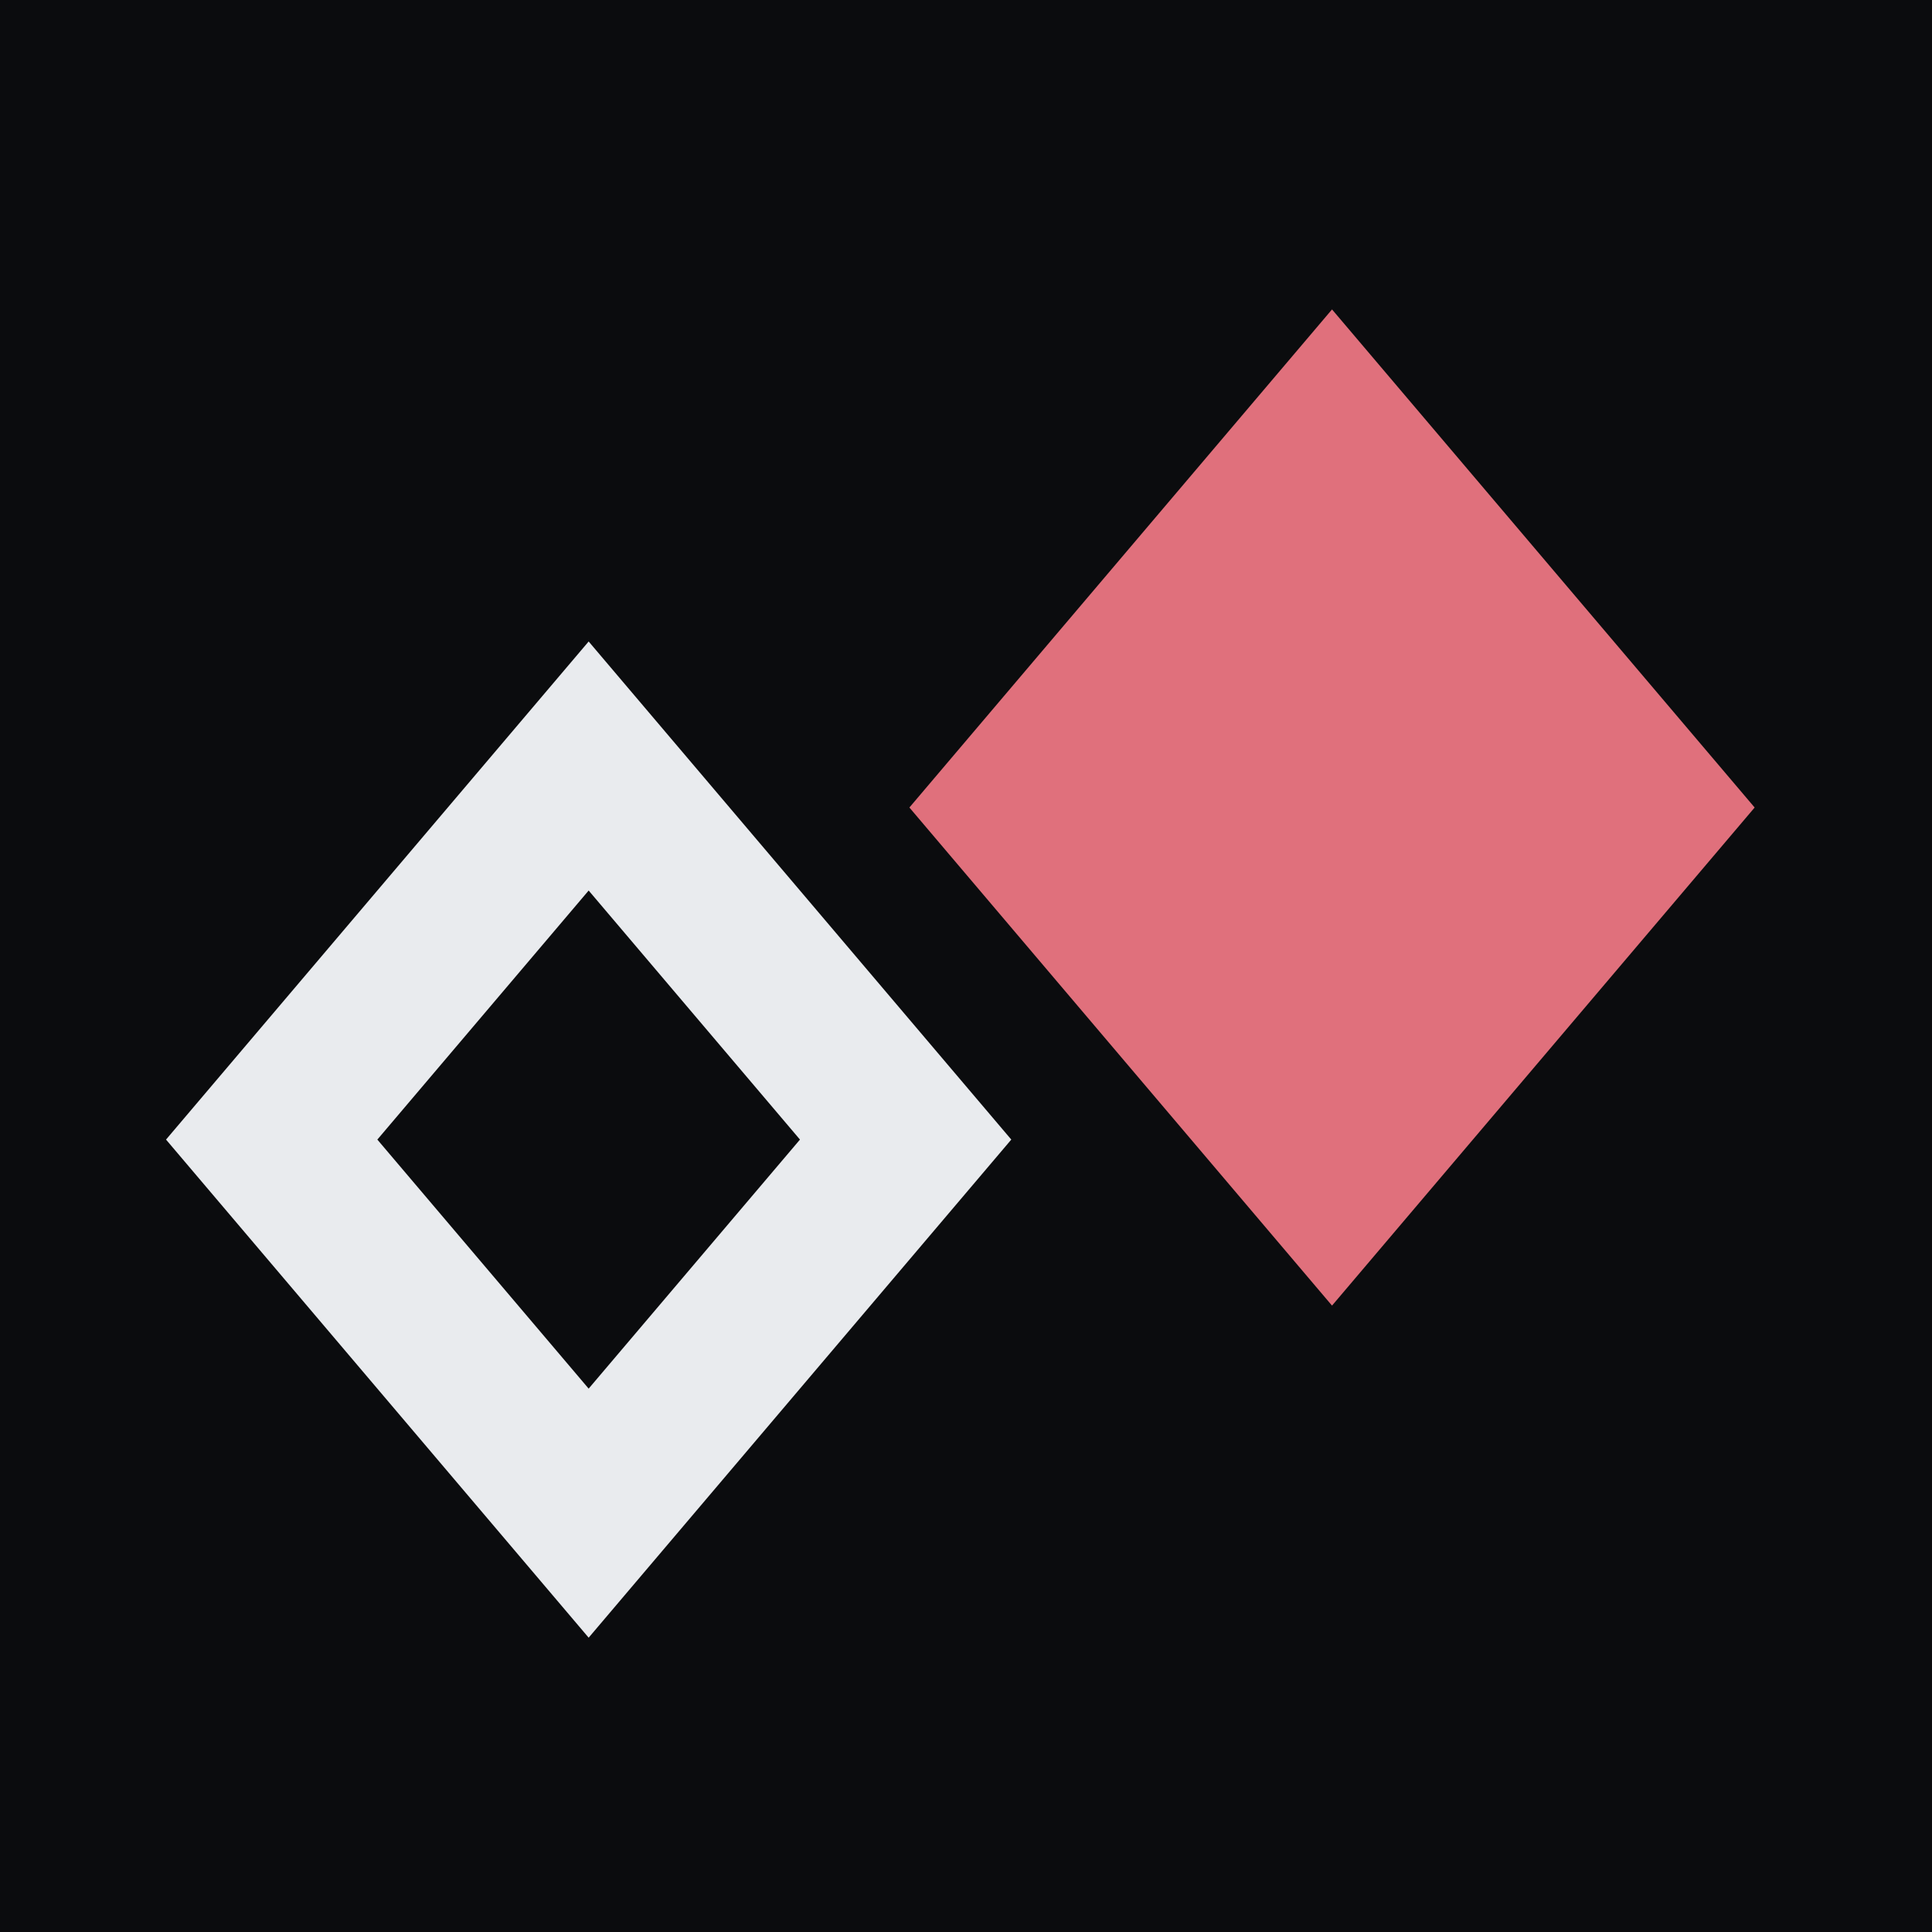
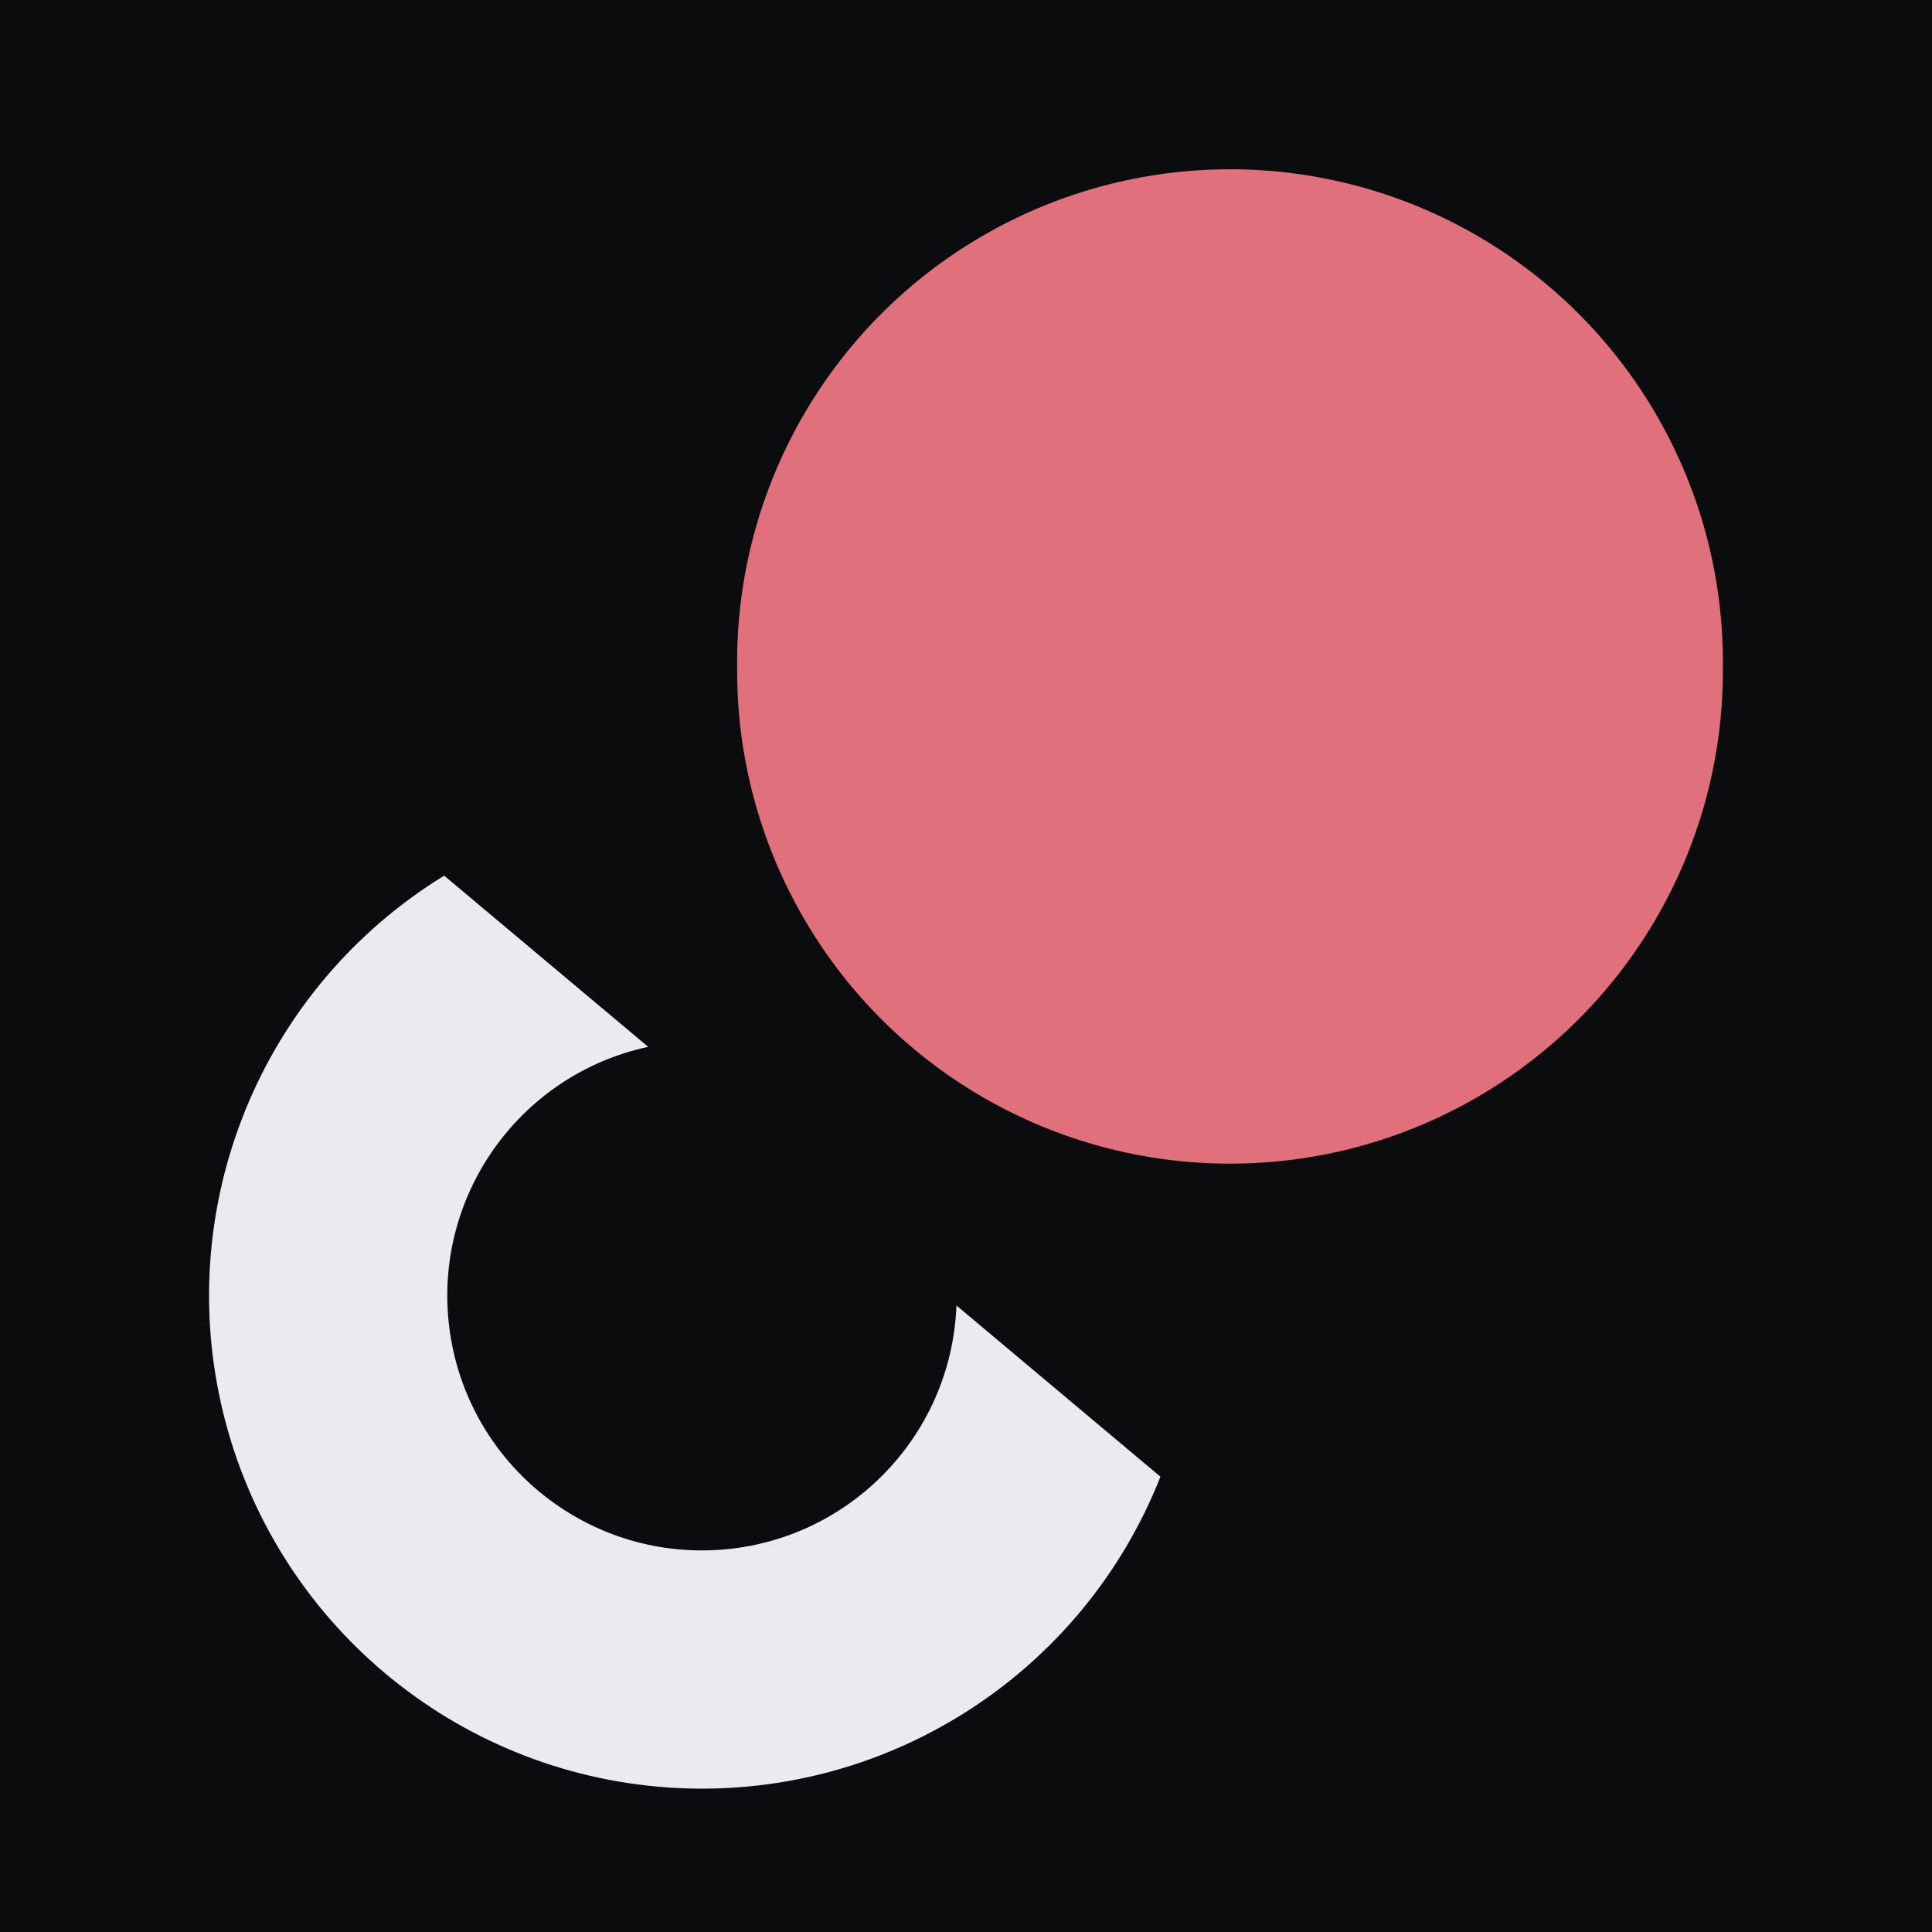
<svg xmlns="http://www.w3.org/2000/svg" viewBox="0 0 512 512" width="512" height="512" role="img" aria-labelledby="t">
  <rect width="512" height="512" fill="#0b0c0e" />
-   <path fill="#e9ebee" d="M 156 170 L 268 302 L 156 434 L 44 302 Z M 156 236 L 100 302 L 156 368 L 212 302 Z" />
-   <path fill="#e0707c" d="M 353 82 L 465 214 L 353 346 L 241 214 Z" />
+   <path fill="#e9ebee" d="M 307.53 391.34 A 130.62 130.62 0 1 1 117.71 232.06 L 171.77 277.42 A 67.49 67.49 0 1 0 253.47 345.97 Z" />
+   <path fill="#e0707c" d="M 195.35 176.62 A 130.62 130.62 0 1 0 456.58 176.62 A 130.62 130.62 0 1 0 195.35 176.62 Z" />
</svg>
